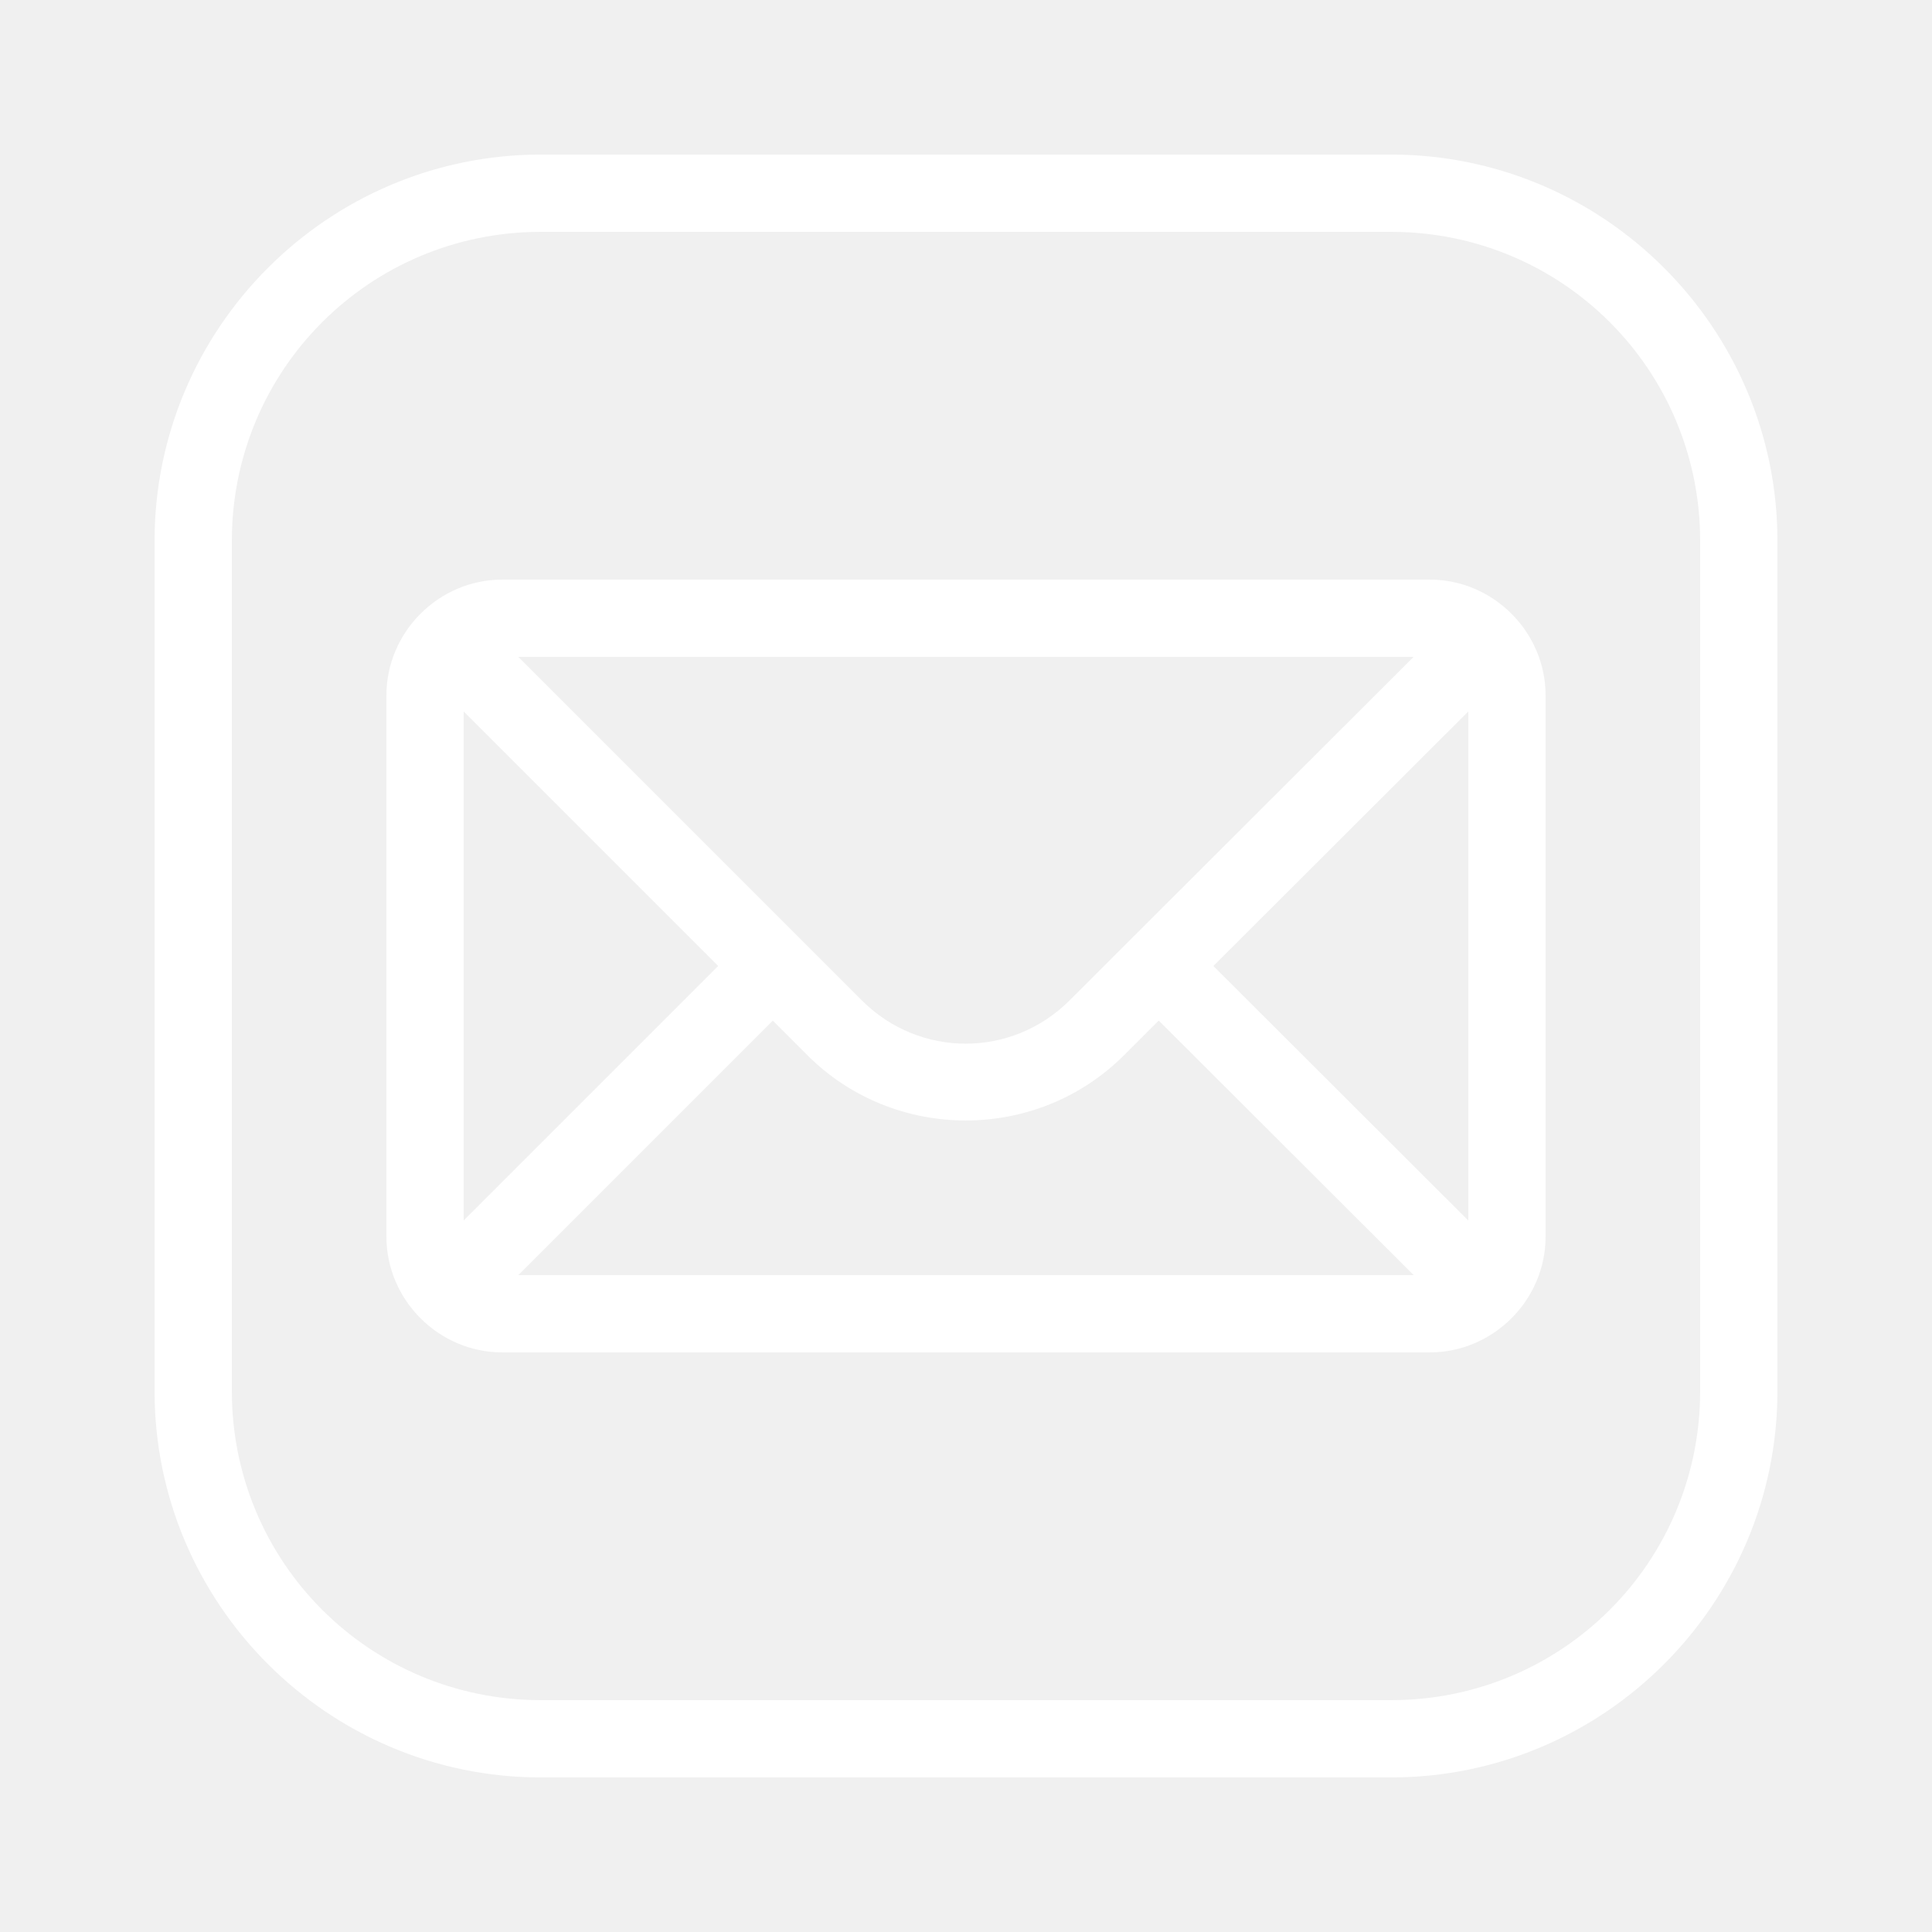
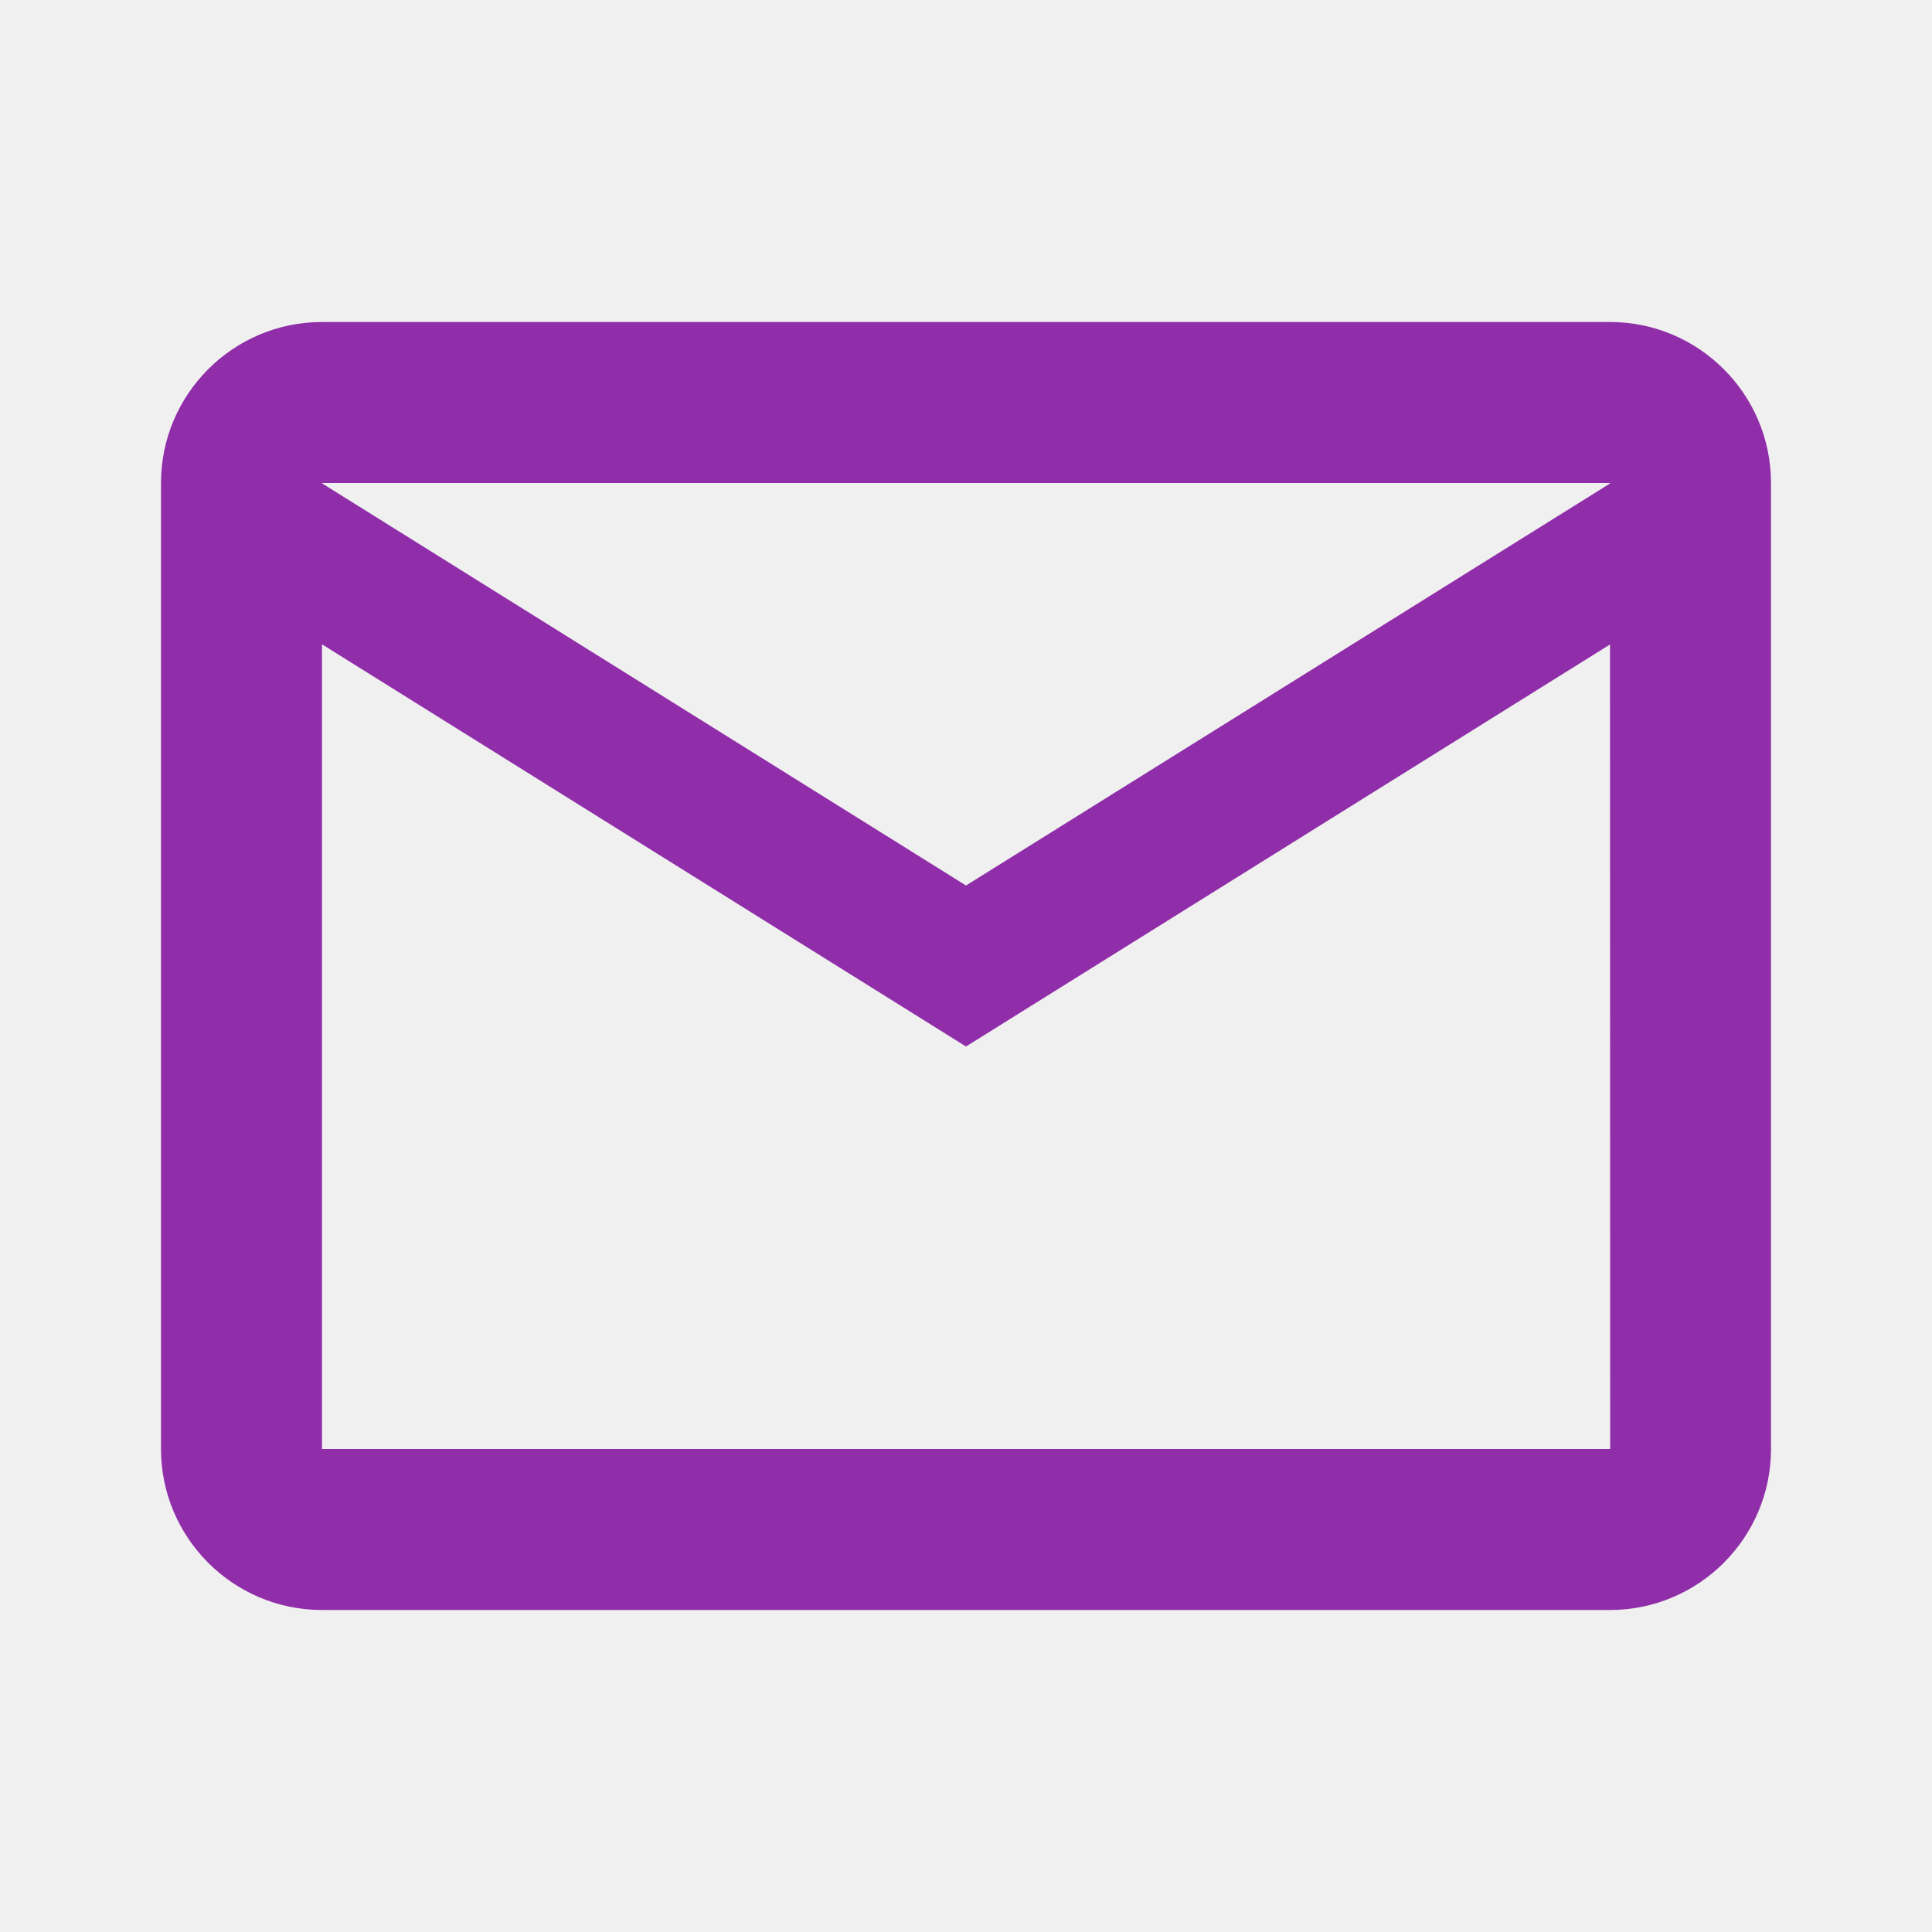
- <svg xmlns="http://www.w3.org/2000/svg" viewBox="0,0,256,256" width="50px" height="50px" fill-rule="nonzero">
-   <g fill="#ffffff" fill-rule="nonzero" stroke="none" stroke-width="1" stroke-linecap="butt" stroke-linejoin="miter" stroke-miterlimit="10" stroke-dasharray="" stroke-dashoffset="0" font-family="none" font-weight="none" font-size="none" text-anchor="none" style="mix-blend-mode: normal">
-     <g transform="scale(5.12,5.12)">
-       <path d="M14,4c-5.511,0 -10,4.489 -10,10v22c0,5.511 4.489,10 10,10h22c5.511,0 10,-4.489 10,-10v-22c0,-5.511 -4.489,-10 -10,-10zM14,6h22c4.431,0 8,3.569 8,8v22c0,4.431 -3.569,8 -8,8h-22c-4.431,0 -8,-3.569 -8,-8v-22c0,-4.431 3.569,-8 8,-8zM13,15c-1.645,0 -3,1.355 -3,3v14c0,1.645 1.355,3 3,3h24c1.645,0 3,-1.355 3,-3v-14c0,-1.645 -1.355,-3 -3,-3zM13.414,17h23.17l-8.906,8.893c-1.493,1.49 -3.881,1.49 -5.373,-0.002zM38,18.412v13.176l-6.598,-6.588zM12,18.414l6.586,6.586l-6.586,6.586zM29.988,26.412l6.598,6.588h-23.172l6.586,-6.586l0.891,0.891c2.256,2.256 5.942,2.258 8.199,0.004z" />
+ <svg xmlns="http://www.w3.org/2000/svg" viewBox="0,0,256,256" width="24px" height="24px" fill-rule="nonzero">
+   <g fill="#902ea9" fill-rule="nonzero" stroke="none" stroke-width="1" stroke-linecap="butt" stroke-linejoin="miter" stroke-miterlimit="10" stroke-dasharray="" stroke-dashoffset="0" font-family="none" font-weight="none" font-size="none" text-anchor="none" style="mix-blend-mode: normal">
+     <g transform="scale(10.66667,10.66667)">
+       <path d="M4,4c-1.103,0 -2,0.897 -2,2v12c0,1.103 0.897,2 2,2h16c1.103,0 2,-0.897 2,-2v-12c0,-1.103 -0.897,-2 -2,-2zM4,6h16v0.006l-8,4.994l-8,-4.996zM4,8.004l8,4.996l8,-4.994l0.002,9.994h-16.002z" />
    </g>
  </g>
</svg>
